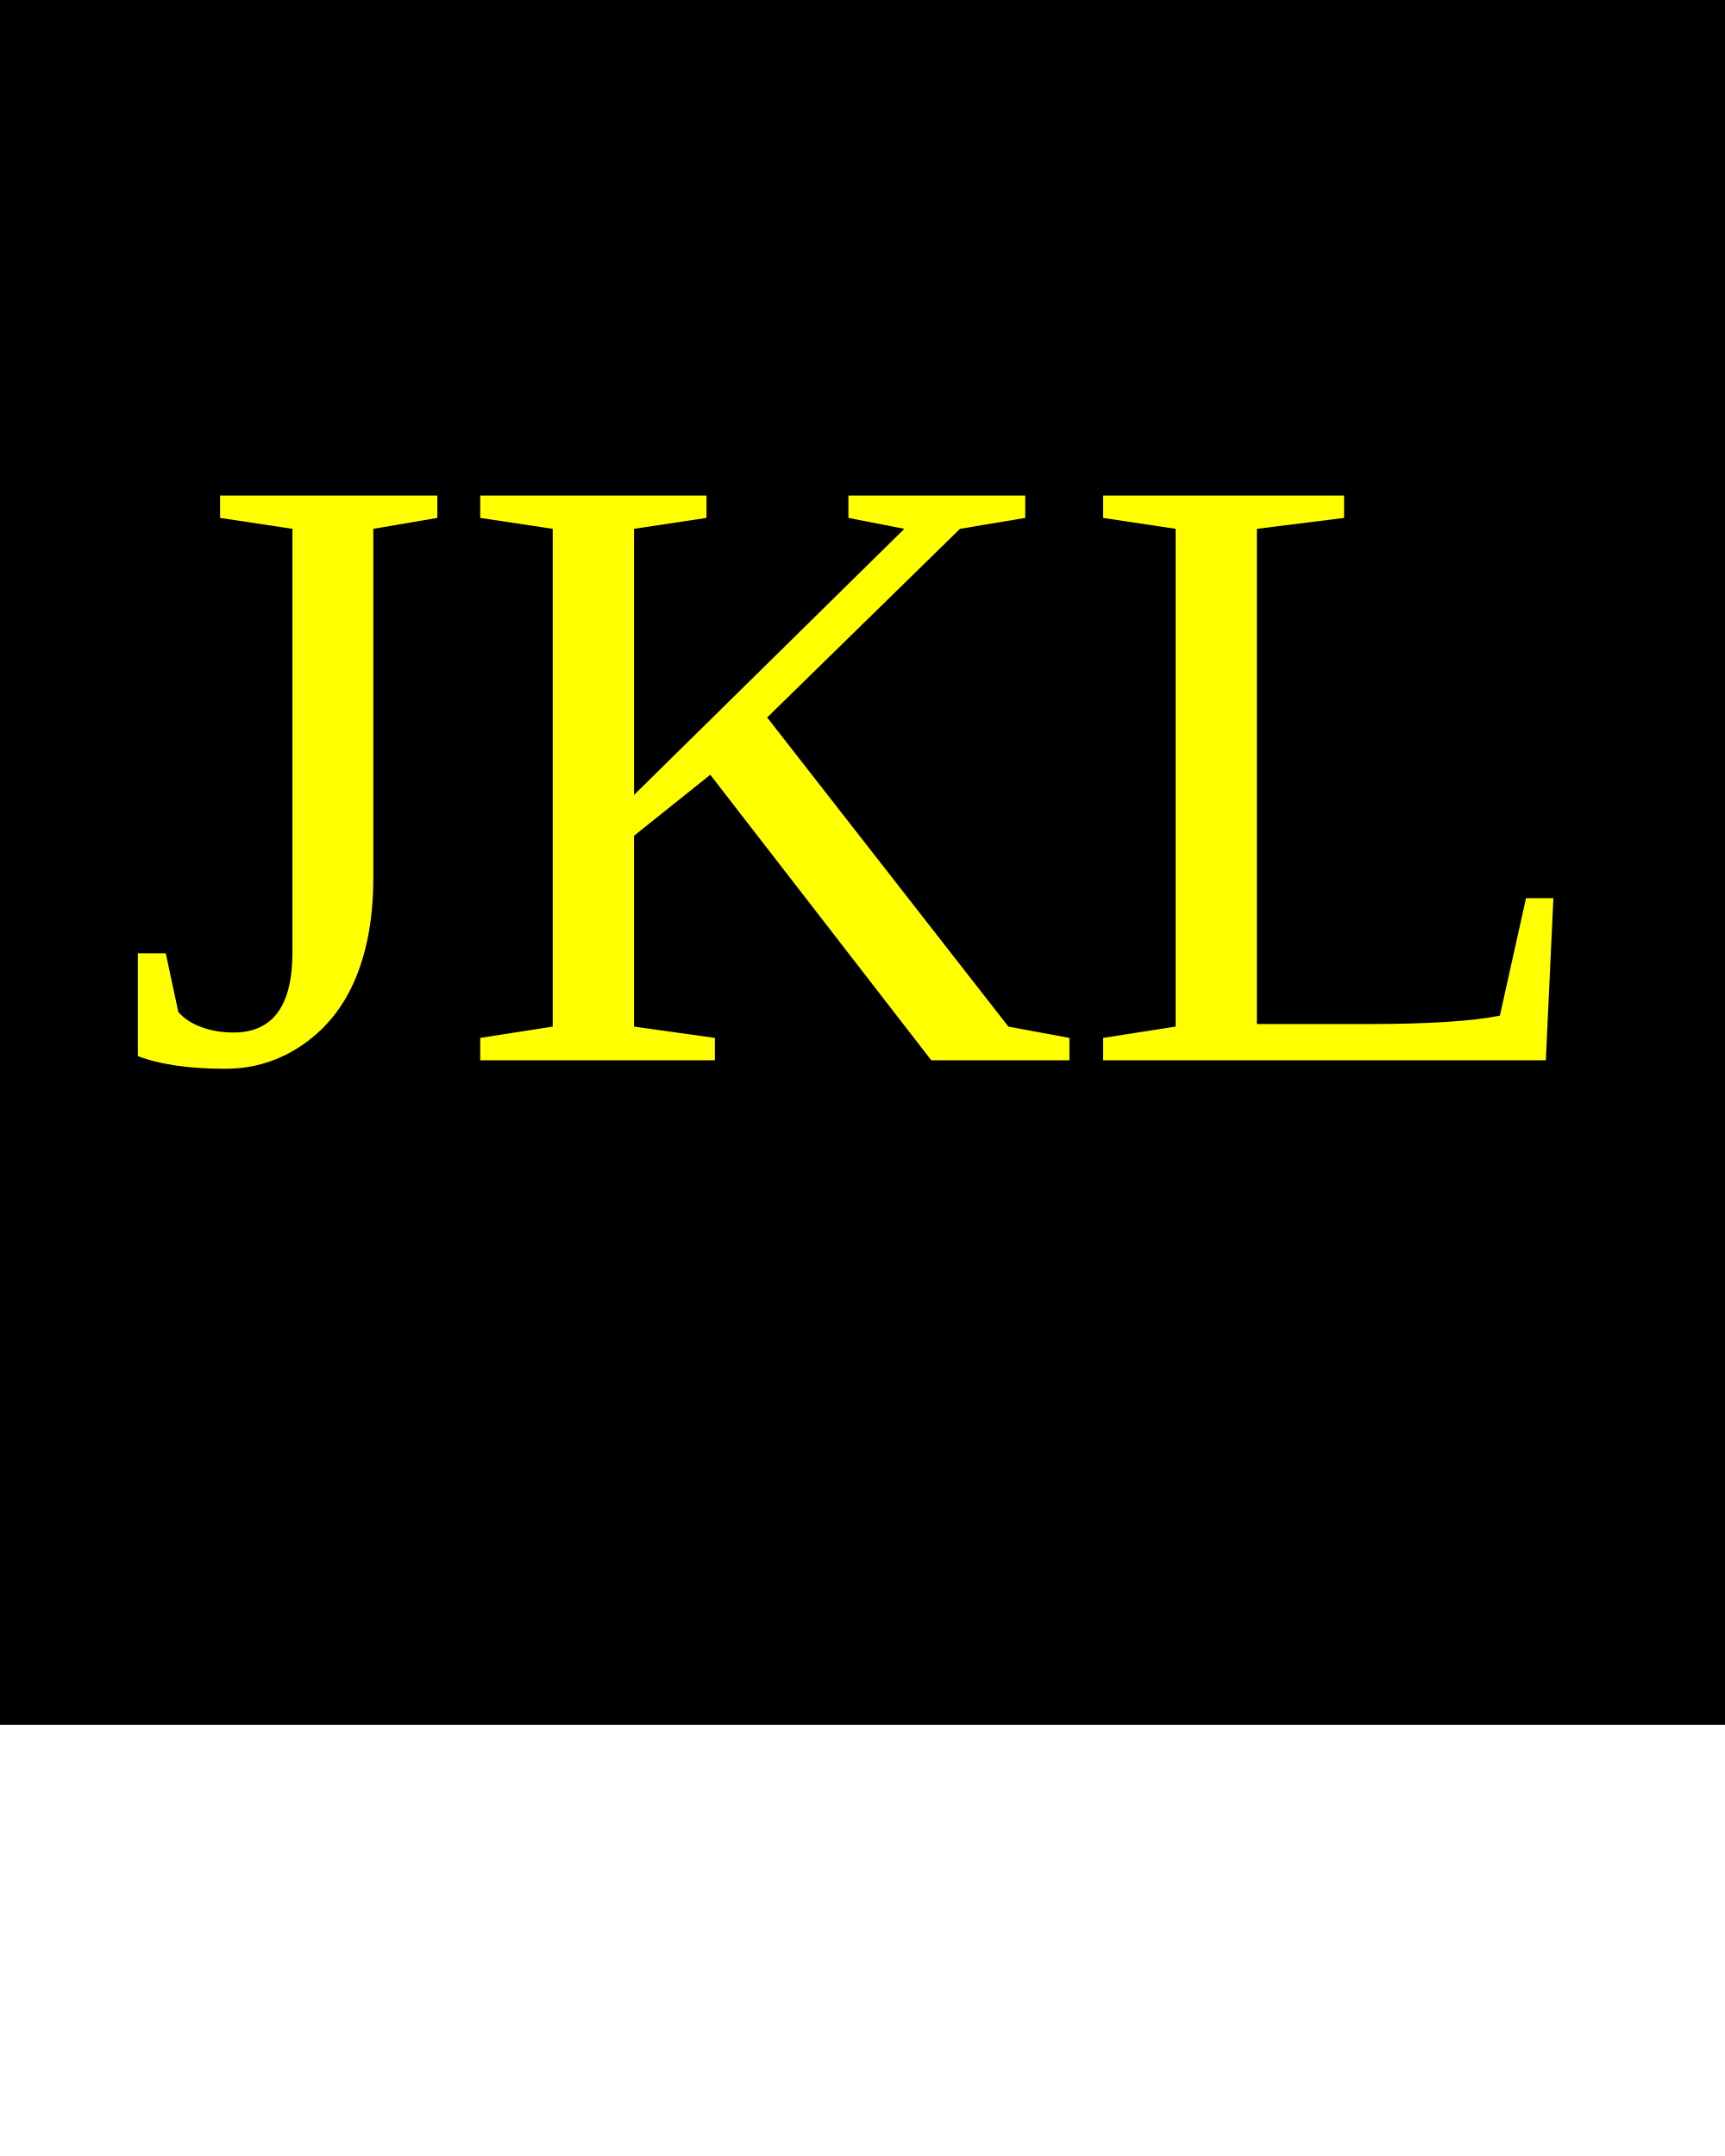
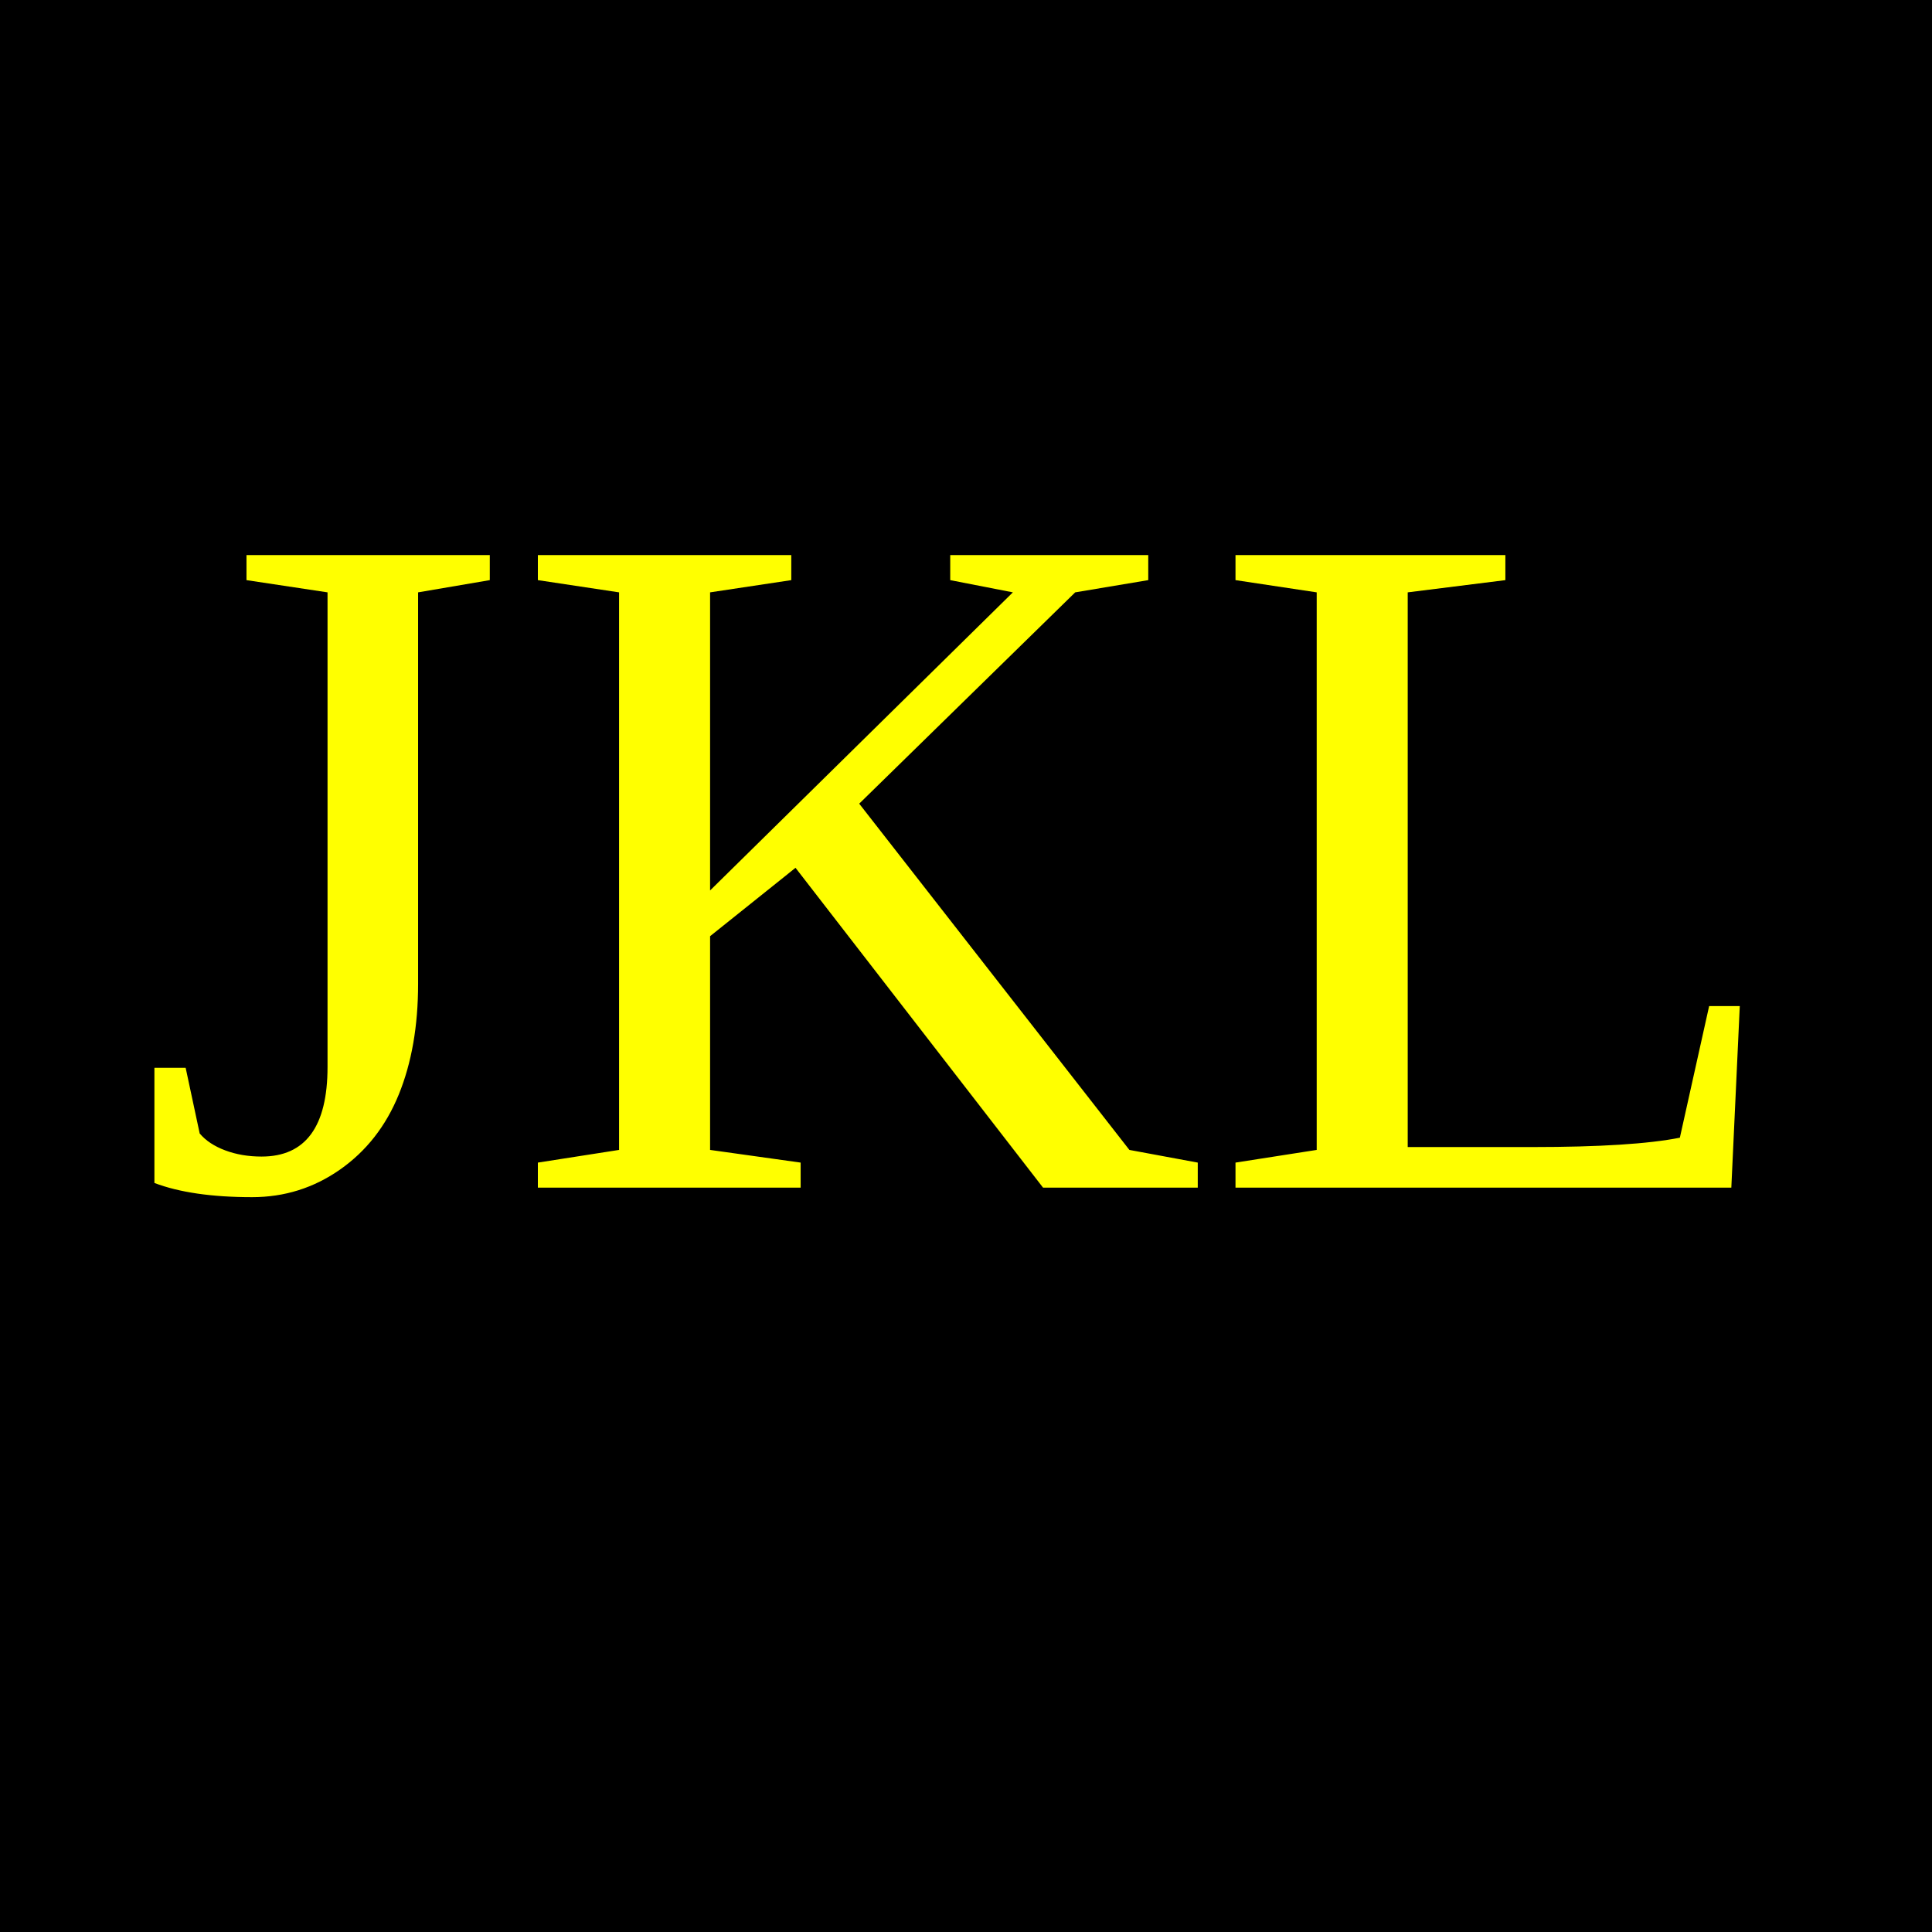
- <svg xmlns="http://www.w3.org/2000/svg" width="200" height="250" version="1.1">
+ <svg xmlns="http://www.w3.org/2000/svg" width="200" height="200" version="1.1">
  <rect x="0" y="0" width="200" height="200" fill="black" />
  <text x="100" y="100" dominant-baseline="middle" text-anchor="middle" fill="yellow" font-size="100px">JKL</text>
</svg>
